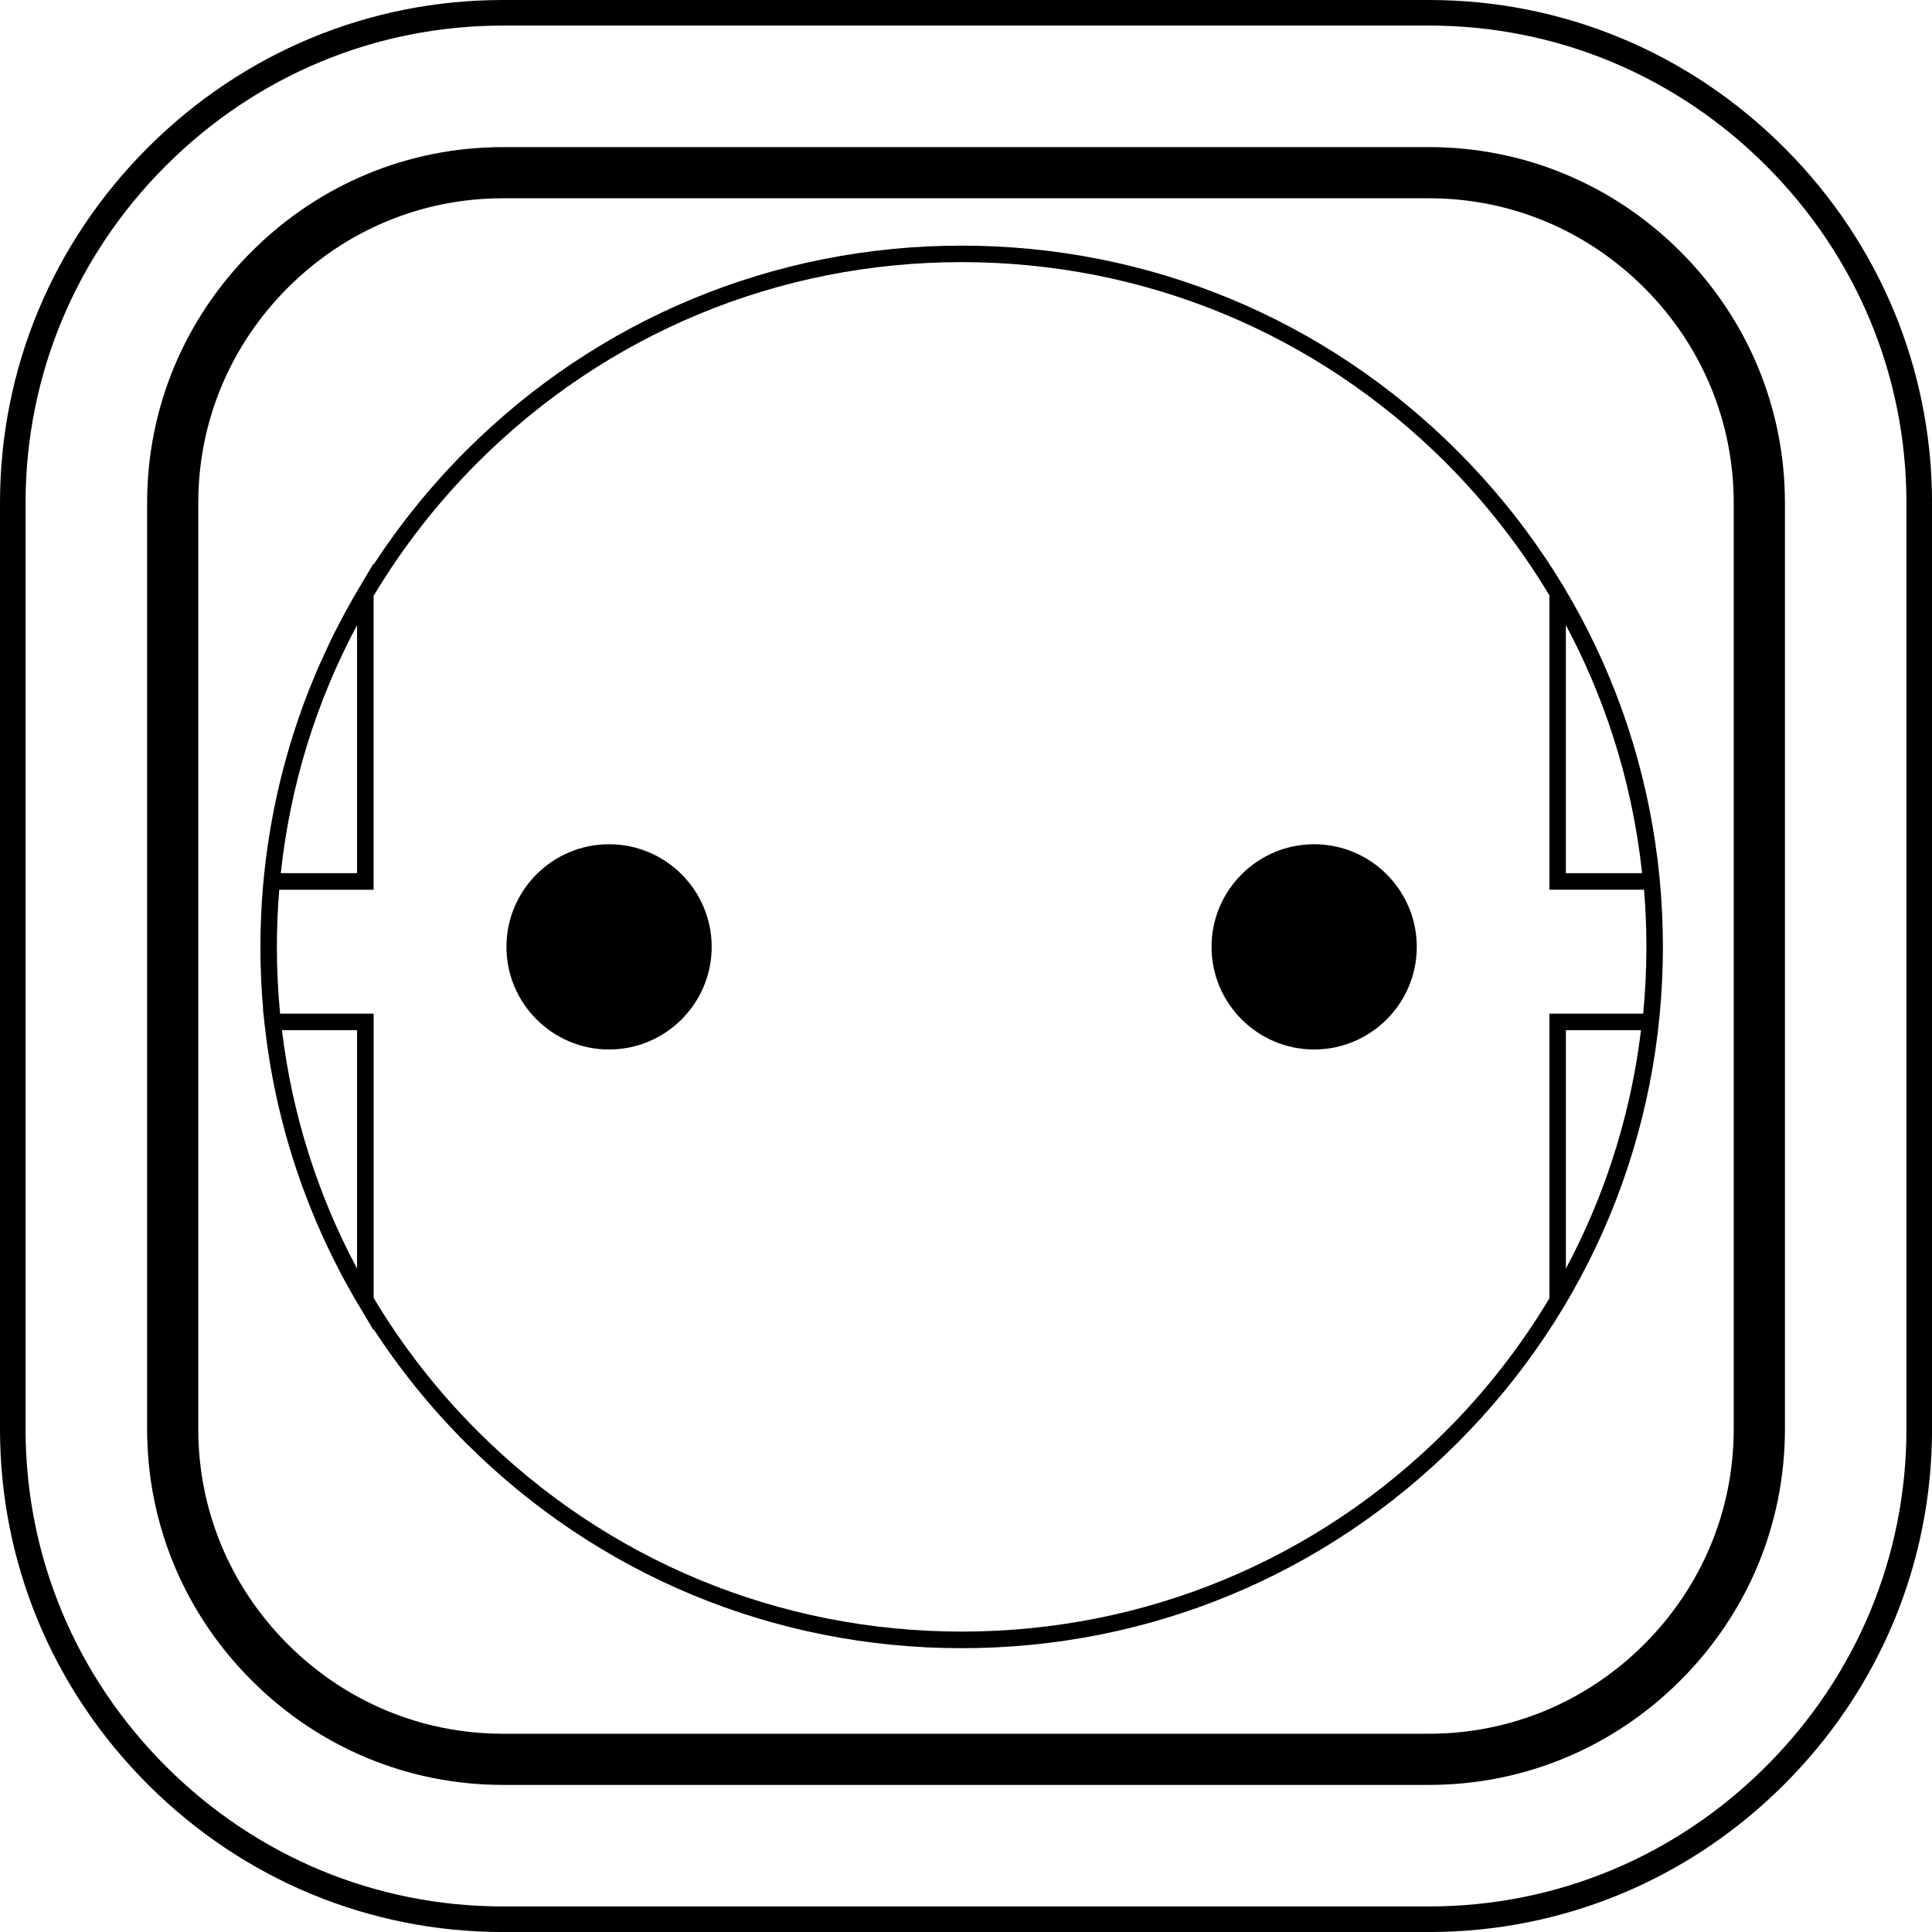
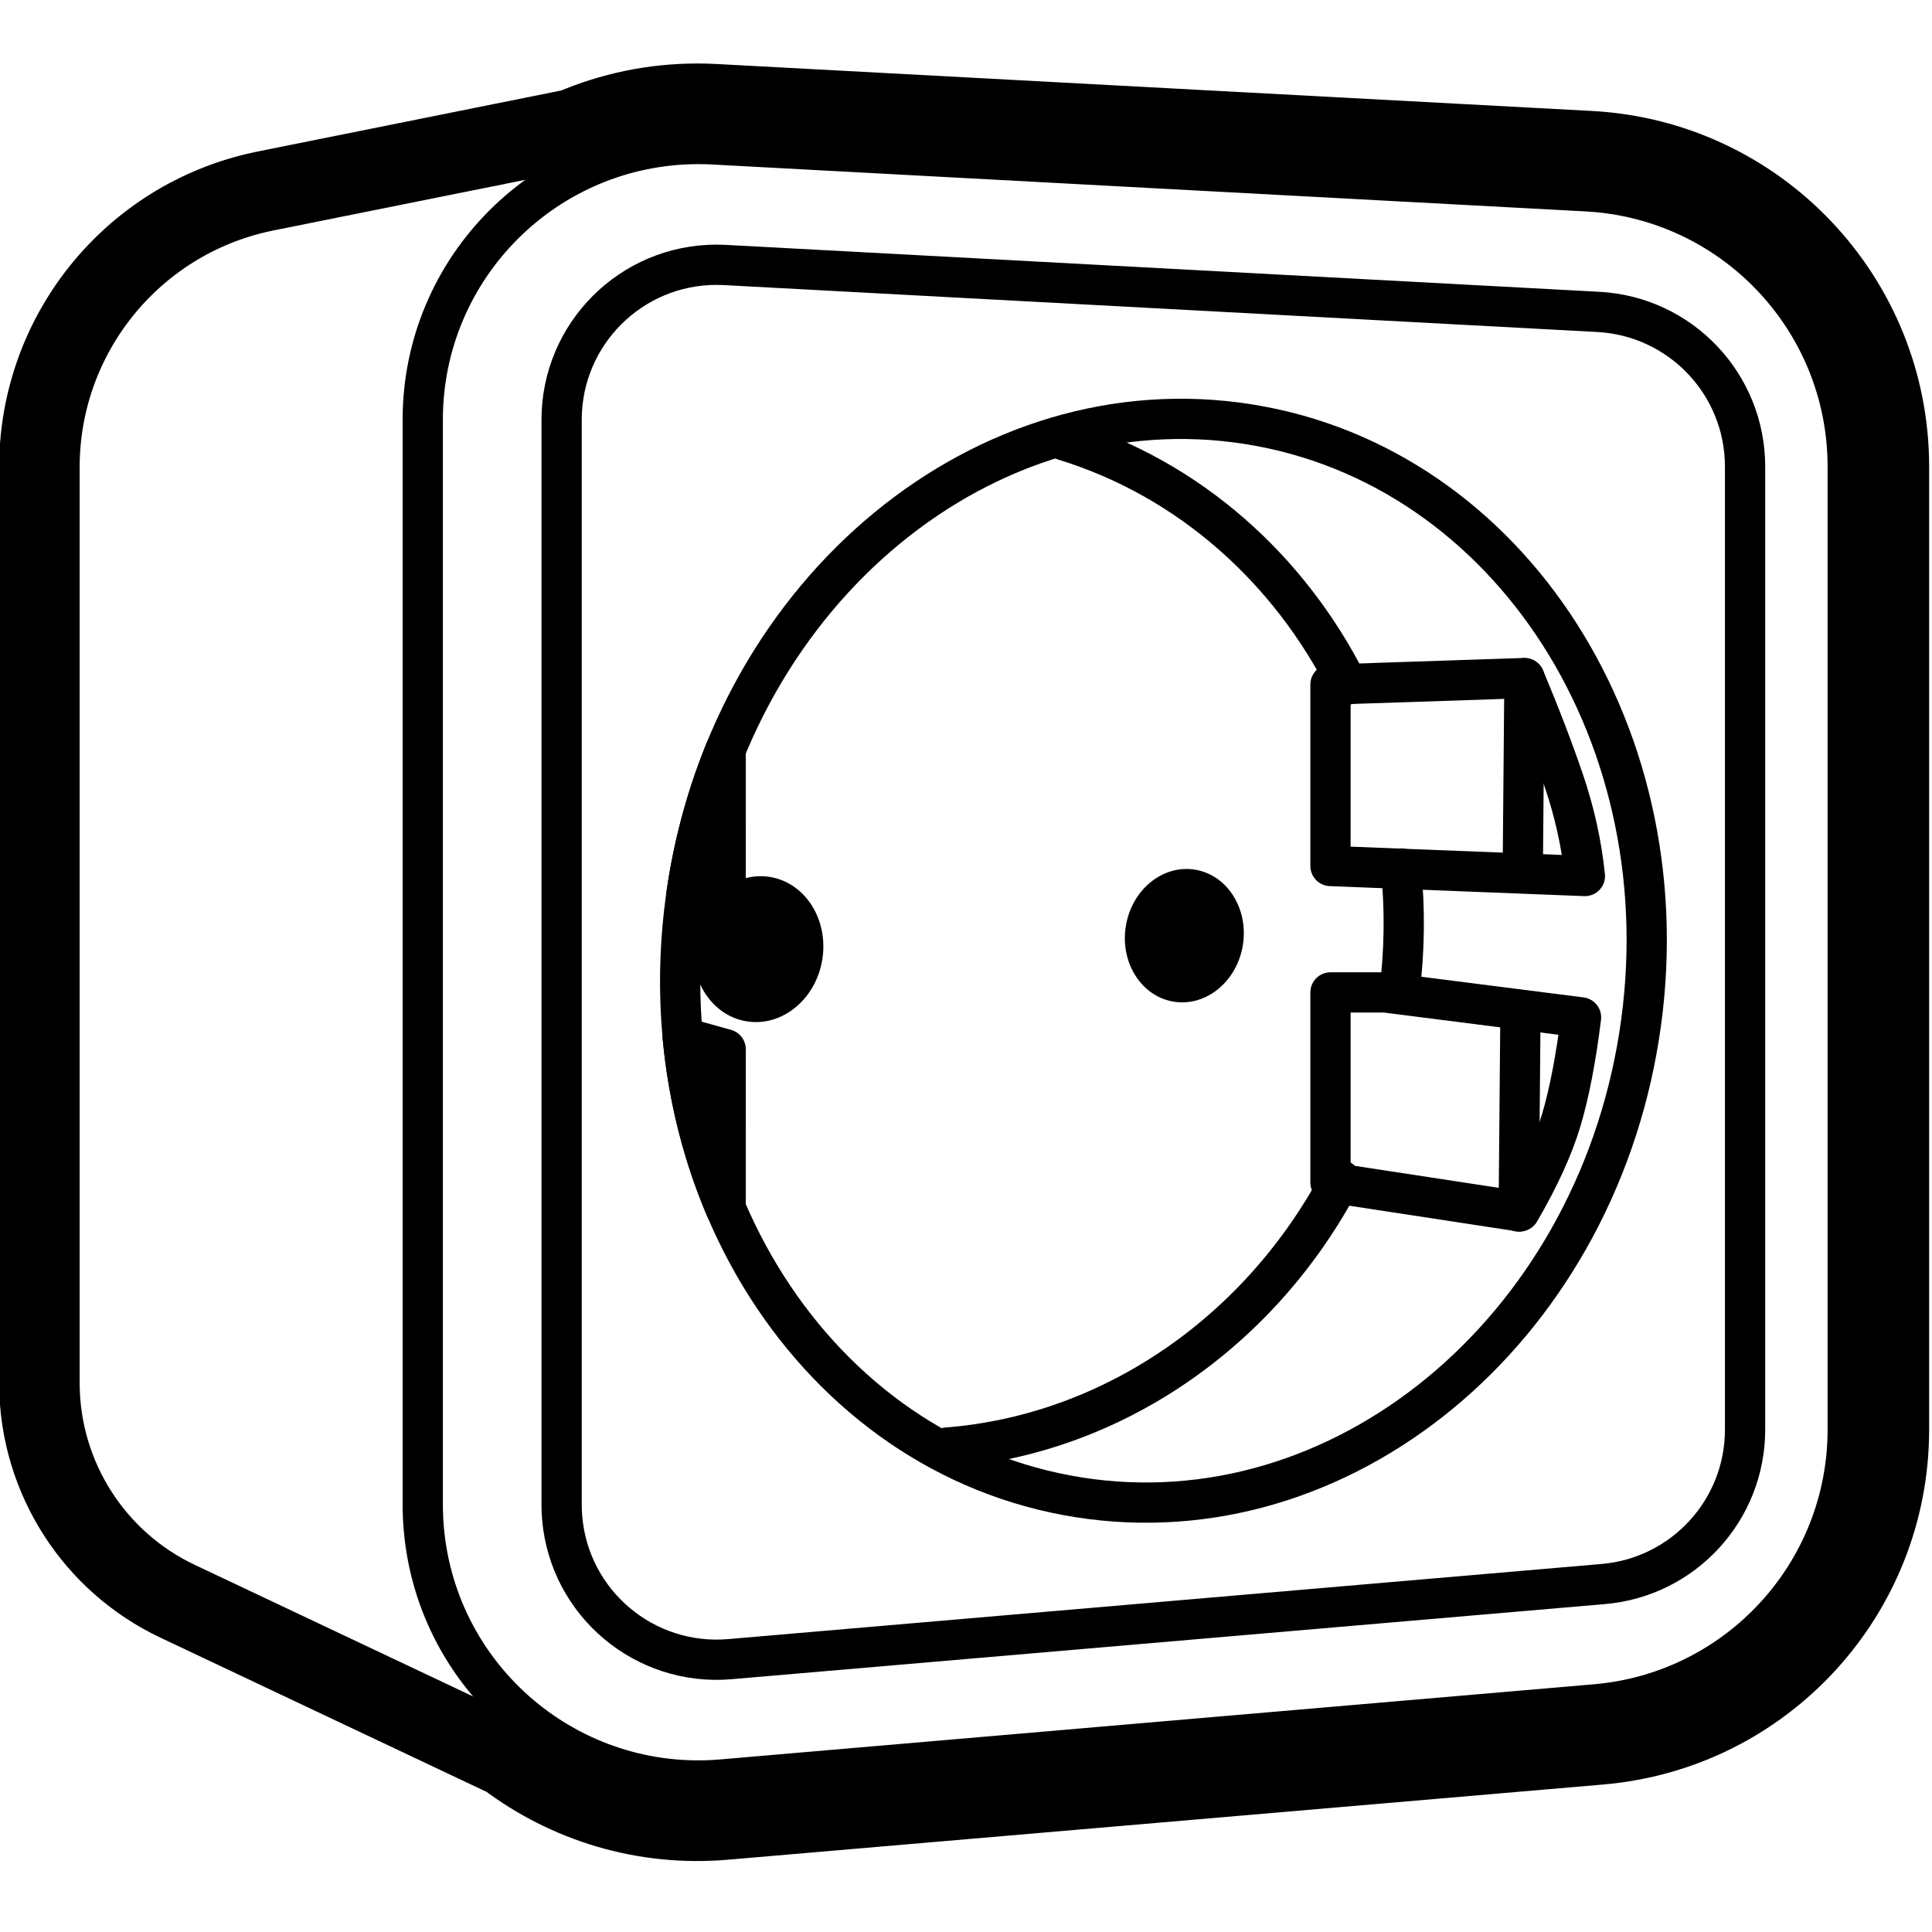
- <svg xmlns="http://www.w3.org/2000/svg" version="1.1" id="Layer_1" x="0px" y="0px" viewBox="0 0 856.24 856.24" style="enable-background:new 0 0 856.24 856.24;" xml:space="preserve">
-   <g>
-     <path d="M790.78,65.47C748.56,23.25,692.66,0,633.36,0H222.88c-59.29,0-115.2,23.25-157.42,65.47C23.25,107.68,0,163.59,0,222.88   v410.48c0,59.29,23.25,115.2,65.47,157.42c42.22,42.22,98.12,65.47,157.42,65.47h410.48c59.29,0,115.2-23.25,157.42-65.47   s65.47-98.12,65.47-157.42V222.88C856.24,163.59,832.99,107.68,790.78,65.47z M844.91,633.36c0,56.27-22.07,109.32-62.15,149.4   s-93.13,62.15-149.4,62.15H222.88c-56.27,0-109.32-22.07-149.4-62.15c-40.08-40.08-62.15-93.13-62.15-149.4V222.88   c0-56.27,22.07-109.32,62.15-149.4c40.08-40.08,93.13-62.15,149.4-62.15h410.48c56.27,0,109.32,22.07,149.4,62.15   c40.08,40.08,62.15,93.13,62.15,149.4V633.36z" />
-     <path d="M633.36,65.2H222.88c-41.96,0-81.51,16.45-111.38,46.31C81.64,141.37,65.2,180.93,65.2,222.88v410.48   c0,41.96,16.45,81.51,46.31,111.38c29.86,29.86,69.42,46.31,111.38,46.31h410.48c41.96,0,81.51-16.45,111.38-46.31   c29.86-29.86,46.31-69.42,46.31-111.38V222.88c0-41.96-16.45-81.51-46.31-111.38C714.87,81.64,675.32,65.2,633.36,65.2z    M768.37,633.36c0,35.9-14.09,69.76-39.67,95.34c-25.58,25.58-59.44,39.67-95.34,39.67H222.88c-35.9,0-69.76-14.09-95.34-39.67   c-25.58-25.58-39.67-59.44-39.67-95.34V222.88c0-35.9,14.09-69.76,39.67-95.34s59.44-39.67,95.34-39.67h410.48   c35.9,0,69.76,14.09,95.34,39.67c25.58,25.58,39.67,59.44,39.67,95.34V633.36z" />
-     <path d="M426.16,108.86c-83.02,0-161.07,32.33-219.77,91.03c-15.3,15.31-29.02,32.23-40.83,50.36v-0.53l-6.64,11.2l-1.83,3.12   c-0.27,0.46-0.54,0.93-0.8,1.39l-2.89,5.18c-0.19,0.34-0.37,0.68-0.55,1.02c-0.18,0.33-0.35,0.66-0.54,1l-4.1,7.85   c-0.33,0.67-0.67,1.34-1,2.03l-0.76,1.57c-0.17,0.35-0.33,0.7-0.5,1.04l-4.05,8.82c-0.25,0.54-0.48,1.08-0.71,1.62l-1.77,4.13   l-2.33,5.71c-0.19,0.48-0.38,0.96-0.57,1.45l-0.45,1.16c-0.28,0.73-0.56,1.45-0.83,2.18l-0.51,1.37c-0.3,0.8-0.6,1.61-0.88,2.4   l-1.65,4.73c-0.28,0.8-0.55,1.61-0.82,2.42l-1.71,5.29c-0.15,0.46-0.29,0.92-0.44,1.39l-0.56,1.83c-0.26,0.85-0.51,1.7-0.79,2.65   l-1.35,4.82c-0.23,0.84-0.46,1.67-0.7,2.55l-0.27,1.02c-4.43,16.9-7.44,34.28-8.95,51.64l-0.05,0.48   c-0.76,8.88-1.15,17.94-1.15,26.91c0,9.3,0.41,18.63,1.22,27.79l-0.08-0.06l0.69,6.27c0.07,0.71,0.16,1.41,0.24,2.11l0.77,6.13   c0.11,0.85,0.23,1.7,0.36,2.57l0.71,4.7c0.08,0.47,0.15,0.94,0.23,1.4l0.4,2.4c5.41,31.3,15.59,61.49,30.25,89.73l0.11,0.22   c0.23,0.44,0.46,0.88,0.69,1.32l1.28,2.41c0.39,0.72,0.78,1.44,1.18,2.16l2.76,4.93c0.31,0.54,0.61,1.07,0.97,1.69l8.39,14.13   v-0.52c11.8,18.12,25.52,35.04,40.83,50.36c58.7,58.7,136.75,91.03,219.77,91.03c83.02,0,161.06-32.33,219.77-91.03   c58.7-58.7,91.03-136.75,91.03-219.77c0-83.02-32.33-161.07-91.03-219.77C587.23,141.19,509.18,108.86,426.16,108.86z    M727.28,456.57c-2.44,20.13-6.9,39.98-13.26,59.04c-5.32,16-12.05,31.66-20.04,46.63V456.57H727.28z M124.45,386.98   c4.15-38.74,15.51-75.69,33.79-109.93v109.93H124.45z M693.97,386.98V277.03c8.32,15.58,15.27,31.92,20.7,48.65   c6.46,19.84,10.86,40.46,13.09,61.3H693.97z M124.14,449.25c-0.95-9.75-1.43-19.71-1.43-29.6c0-8.38,0.35-16.9,1.05-25.33h41.82   V264.08c12.82-21.43,28.31-41.29,46.03-59.03c57.32-57.32,133.52-88.88,214.58-88.88c81.06,0,157.27,31.56,214.59,88.88   c17.63,17.64,33.06,37.42,45.89,58.8v130.45l41.95,0c0.69,8.44,1.05,16.96,1.05,25.33c0,9.87-0.48,19.82-1.43,29.6h-41.57v126.19   c-12.8,21.37-28.23,41.15-45.88,58.8c-57.33,57.32-133.54,88.88-214.59,88.88c-81.06,0-157.26-31.57-214.58-88.88   c-17.7-17.69-33.19-37.54-46.03-59.01V449.25H124.14z M158.24,456.57v105.66c-17.59-32.97-28.78-68.49-33.29-105.66H158.24z" />
-     <path d="M269.93,465.12c25.08,0,45.48-20.4,45.48-45.48s-20.4-45.48-45.48-45.48s-45.48,20.4-45.48,45.48   S244.85,465.12,269.93,465.12z" />
-     <path d="M582.42,465.12c25.08,0,45.48-20.4,45.48-45.48s-20.4-45.48-45.48-45.48s-45.48,20.4-45.48,45.48   S557.35,465.12,582.42,465.12z" />
+ <svg xmlns="http://www.w3.org/2000/svg" width="960px" height="960px" viewBox="0 0 960 960" version="1.1">
+   <g id="com.aeotec/drivers/smart-switch-6/assets/icon" stroke="none" stroke-width="1" fill="none" fill-rule="evenodd">
+     <path d="M354.414,71.755 L788.467,95.072 C861.17,98.978 918.118,159.068 918.118,231.875 L918.118,710.371 C918.118,781.483 863.71,840.772 792.86,846.867 L358.807,884.205 C283.422,890.69 217.054,834.835 210.569,759.451 C210.233,755.546 210.065,751.628 210.065,747.709 L210.065,208.557 C210.065,132.894 271.402,71.557 347.065,71.557 C349.516,71.557 351.967,71.623 354.414,71.755 Z" id="Rectangle" stroke="#000000" stroke-width="20" stroke-linecap="round" stroke-linejoin="round" />
+     <path d="M356.065,131.557 C357.443,131.557 358.82,131.594 360.196,131.668 L360.196,131.668 L794.249,154.986 C814.68,156.083 832.897,165.076 846.007,178.908 C859.116,192.741 867.118,211.415 867.118,231.875 L867.118,231.875 L867.118,710.371 C867.118,730.355 859.473,748.678 846.851,762.433 C834.228,776.188 816.628,785.375 796.717,787.088 L796.717,787.088 L362.664,824.426 C341.48,826.248 321.562,819.311 306.485,806.622 C291.407,793.934 281.171,775.493 279.348,754.308 C279.16,752.114 279.065,749.912 279.065,747.709 L279.065,747.709 L279.065,208.557 C279.065,187.294 287.684,168.044 301.618,154.11 C315.552,140.176 334.802,131.557 356.065,131.557 L356.065,131.557 Z" id="Rectangle" stroke="#000000" stroke-width="20" stroke-linecap="round" stroke-linejoin="round" />
+     <path d="M346.577,51.547 C349.382,51.547 352.187,51.622 354.988,51.772 L354.988,51.772 L789.988,75.11 C831.648,77.345 868.796,95.678 895.528,123.883 C922.26,152.088 938.577,190.164 938.577,231.884 L938.577,231.884 L938.577,710.357 C938.577,751.107 922.987,788.469 897.246,816.515 C871.506,844.562 835.616,863.293 795.015,866.781 L795.015,866.781 L360.015,904.15 C319.865,907.599 281.949,895.617 252.117,873.132 L252.117,873.132 L88.298,795.687 C67.538,785.873 50.499,770.572 38.581,751.995 C26.643,733.386 19.844,711.49 19.59,688.528 L19.59,688.528 L19.583,687.257 L19.578,232.147 C19.578,199.158 31.088,168.435 50.636,144.217 C70.223,119.95 97.88,102.217 130.111,95.282 L130.111,95.282 L131.922,94.905 L284.795,64.176 C303.757,56.052 324.641,51.547 346.577,51.547 Z" id="Combined-Shape" stroke="#000000" stroke-width="40" stroke-linejoin="round" />
+     <path d="M535.881,743.994 C666.418,764.669 791.145,662.065 814.466,514.821 C837.787,367.577 750.871,231.452 620.334,210.777 C489.797,190.101 365.069,292.706 341.748,439.95 C318.427,587.194 405.343,723.319 535.881,743.994 Z" id="Oval" stroke="#000000" stroke-width="20" stroke-linecap="round" stroke-linejoin="round" />
+     <path d="M360.574,372.448 L360.577,445 L340.991,445 C341.229,443.318 341.481,441.635 341.748,439.95 C345.514,416.175 351.923,393.564 360.574,372.448 Z" id="Combined-Shape" stroke="#000000" stroke-width="20" stroke-linecap="round" stroke-linejoin="round" />
+     <path d="M339.252,515.424 L360.577,521.367 L360.575,600.407 C349.383,574.105 342.058,545.437 339.252,515.424 Z" id="Combined-Shape" stroke="#000000" stroke-width="20" stroke-linecap="round" stroke-linejoin="round" />
+     <path d="M470.5,719.294 C552.415,712.918 626.114,661.97 666.101,586.314 M695.316,493.447 C697.991,472.434 698.189,451.686 696.142,431.548 M669.609,340.141 C640.611,282.546 590.824,237.876 528.839,218.832" id="Shape" stroke="#000000" stroke-width="20" stroke-linecap="round" stroke-linejoin="round" />
+     <path d="M583.292,497.74 C599.358,500.285 614.709,487.657 617.58,469.534 C620.45,451.412 609.753,434.658 593.686,432.114 C577.62,429.569 562.269,442.197 559.399,460.32 C556.529,478.442 567.226,495.196 583.292,497.74 Z" id="Oval" fill="#000000" />
+     <path d="M371.112,507.516 C388.684,510.299 405.474,496.487 408.614,476.666 C411.753,456.845 400.053,438.52 382.481,435.737 C364.908,432.954 348.118,446.766 344.979,466.587 C341.839,486.408 353.54,504.733 371.112,507.516 Z" id="Oval" fill="#000000" />
+     <path d="M661.109,340.151 L661.109,430.312 L787.531,435.286 C785.867,419.273 782.354,403.417 776.992,387.718 C771.629,372.019 765.137,355.09 757.514,336.929 L661.109,340.151 Z" id="Path-18" stroke="#000000" stroke-width="20" stroke-linecap="round" stroke-linejoin="round" />
+     <path d="M661.109,493.126 L661.109,587.573 L755.117,601.934 C764.952,585.029 771.861,569.844 775.842,556.378 C779.824,542.912 783.079,525.963 785.609,505.529 L688.246,493.126 L661.109,493.126 Z" id="Path-102" stroke="#000000" stroke-width="20" stroke-linecap="round" stroke-linejoin="round" />
+     <path d="M757.499,337 L756.655,433 M755.514,502 L754.641,602" id="Shape" stroke="#000000" stroke-width="20" stroke-linecap="round" stroke-linejoin="round" />
  </g>
</svg>
